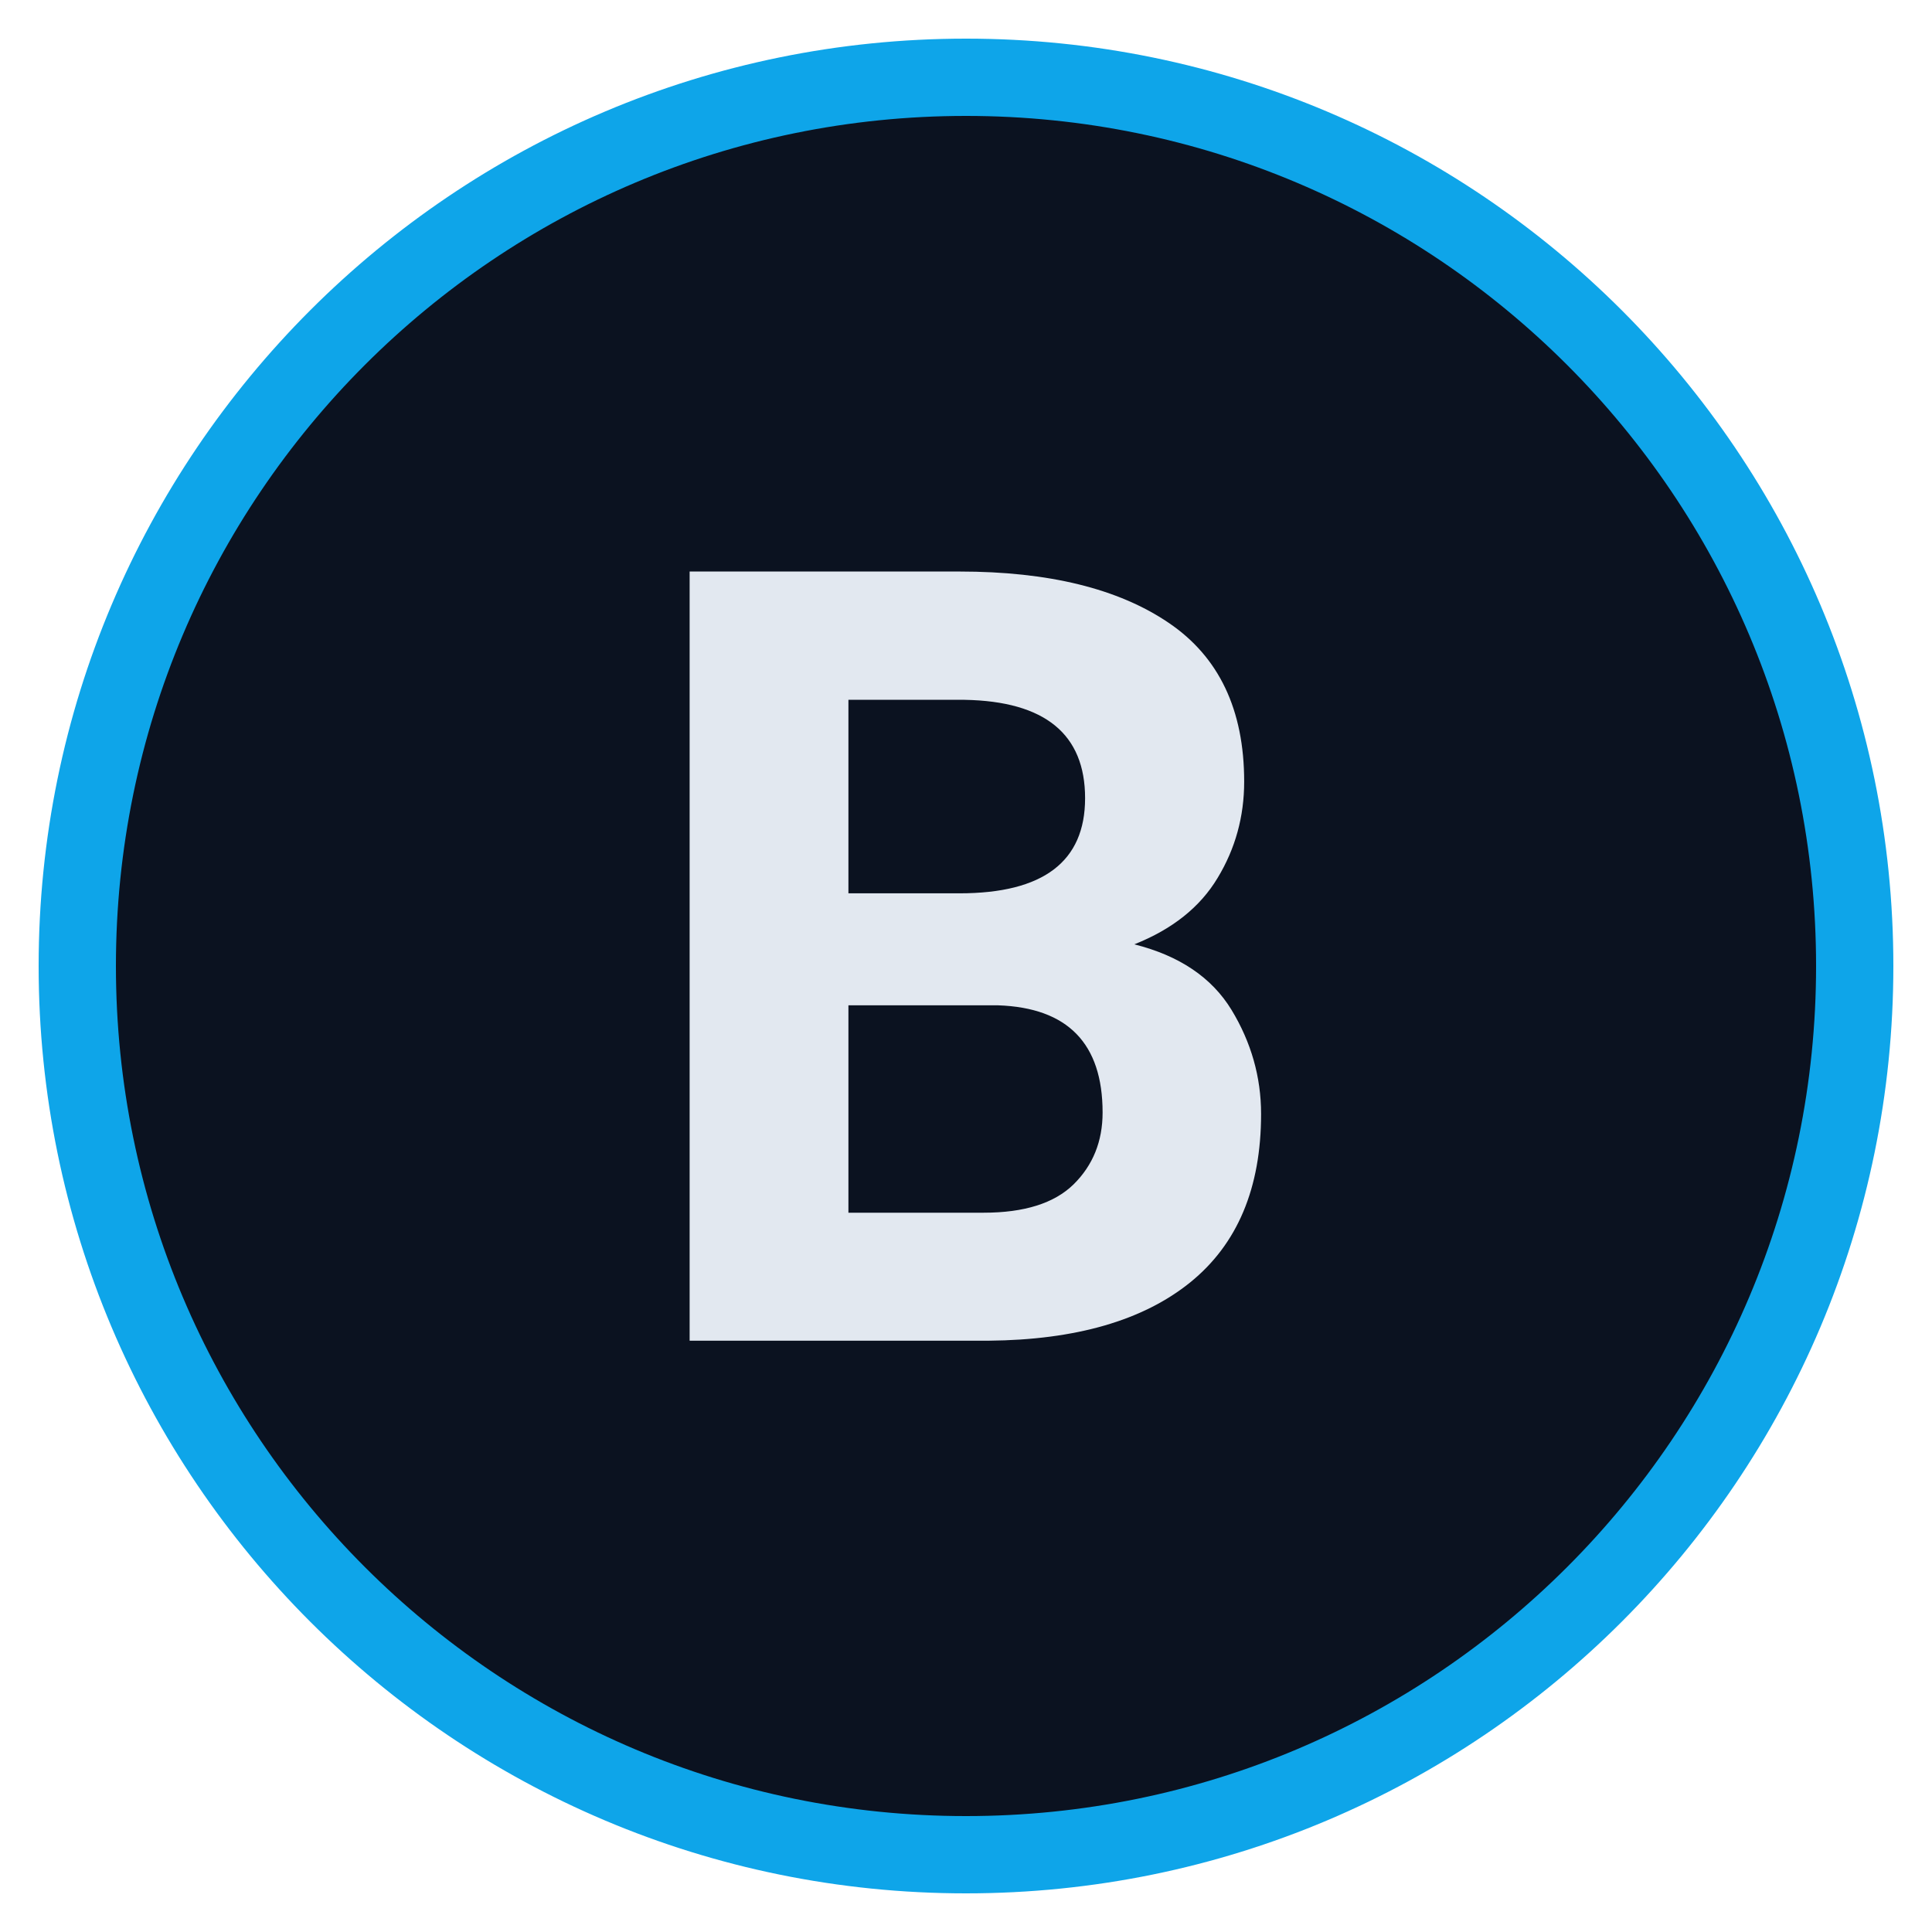
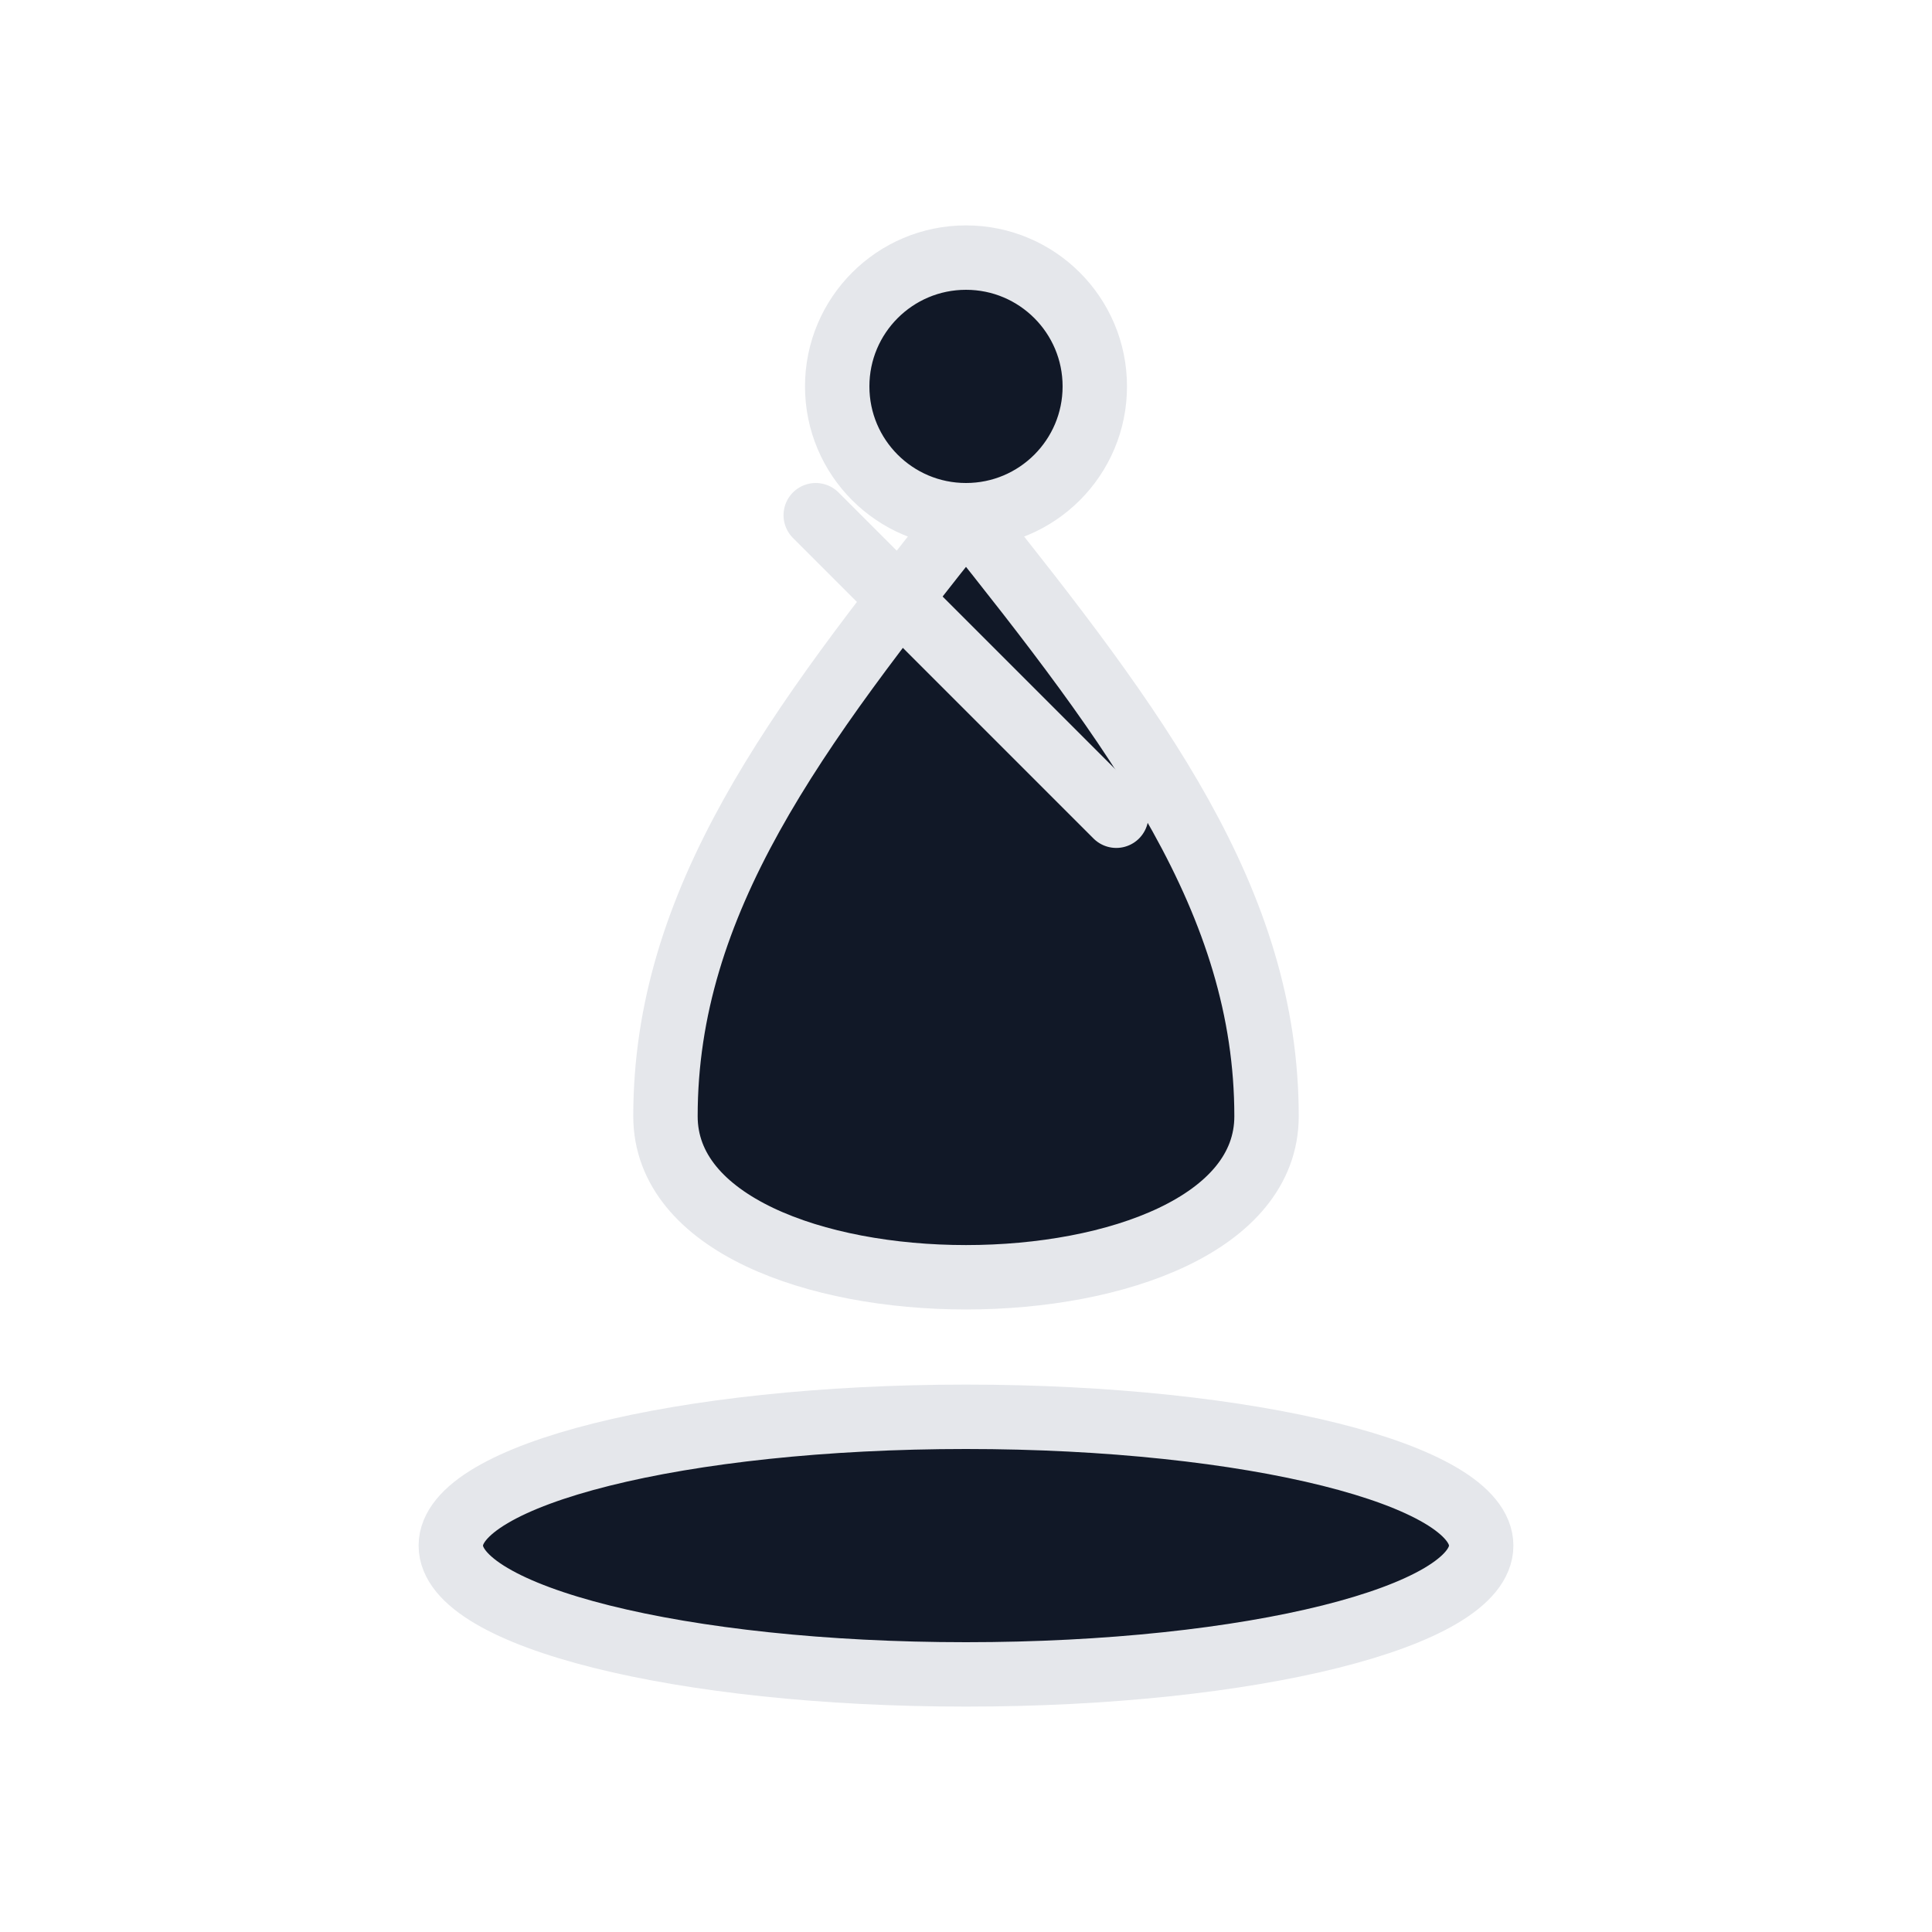
- <svg xmlns="http://www.w3.org/2000/svg" viewBox="0 0 100 100">
-   <defs>
-     <style>
-       .bg { fill: #0b1220; stroke: #0ea5e9; stroke-width: 4px; }
-       .txt { font: 700 56px ui-sans-serif, system-ui, -apple-system, Segoe UI, Roboto, Arial; fill: #e2e8f0; dominant-baseline: middle; text-anchor: middle; }
-     </style>
-   </defs>
-   <circle class="bg" cx="50" cy="50" r="46" />
-   <text class="txt" x="50" y="54">B</text>
+ <svg xmlns="http://www.w3.org/2000/svg" viewBox="0 0 45 45">
+   <g fill="#111827" stroke="#e5e7eb" stroke-width="1.5" stroke-linecap="round" stroke-linejoin="round">
+     <circle cx="22.5" cy="9" r="3" />
+     <path d="M22.5 12c-4 5-7 9-7 14 0 5 14 5 14 0 0-5-3-9-7-14z" />
+     <ellipse cx="22.5" cy="36" rx="12" ry="3" />
+     <path d="M19 12l7 7" fill="none" />
+   </g>
</svg>
